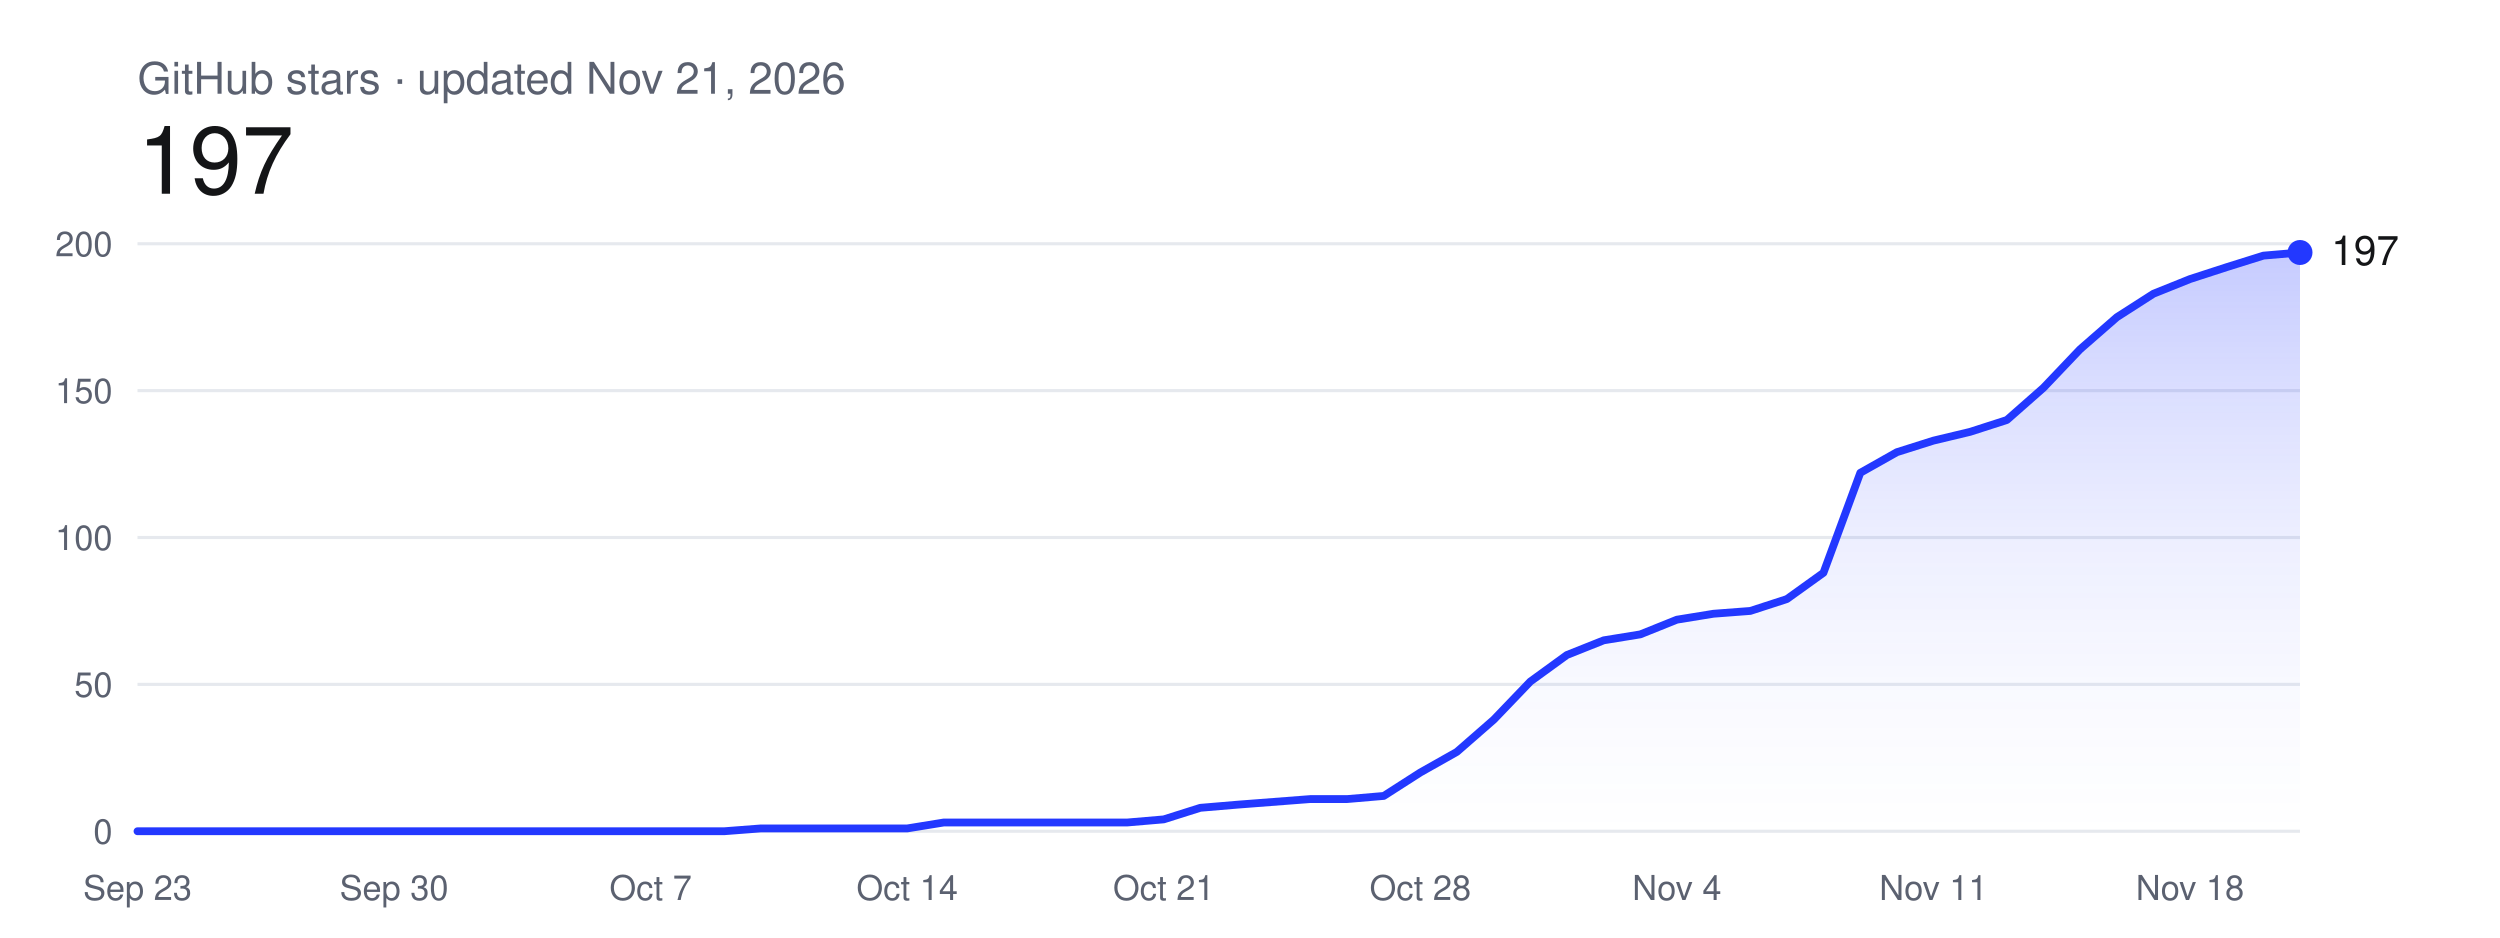
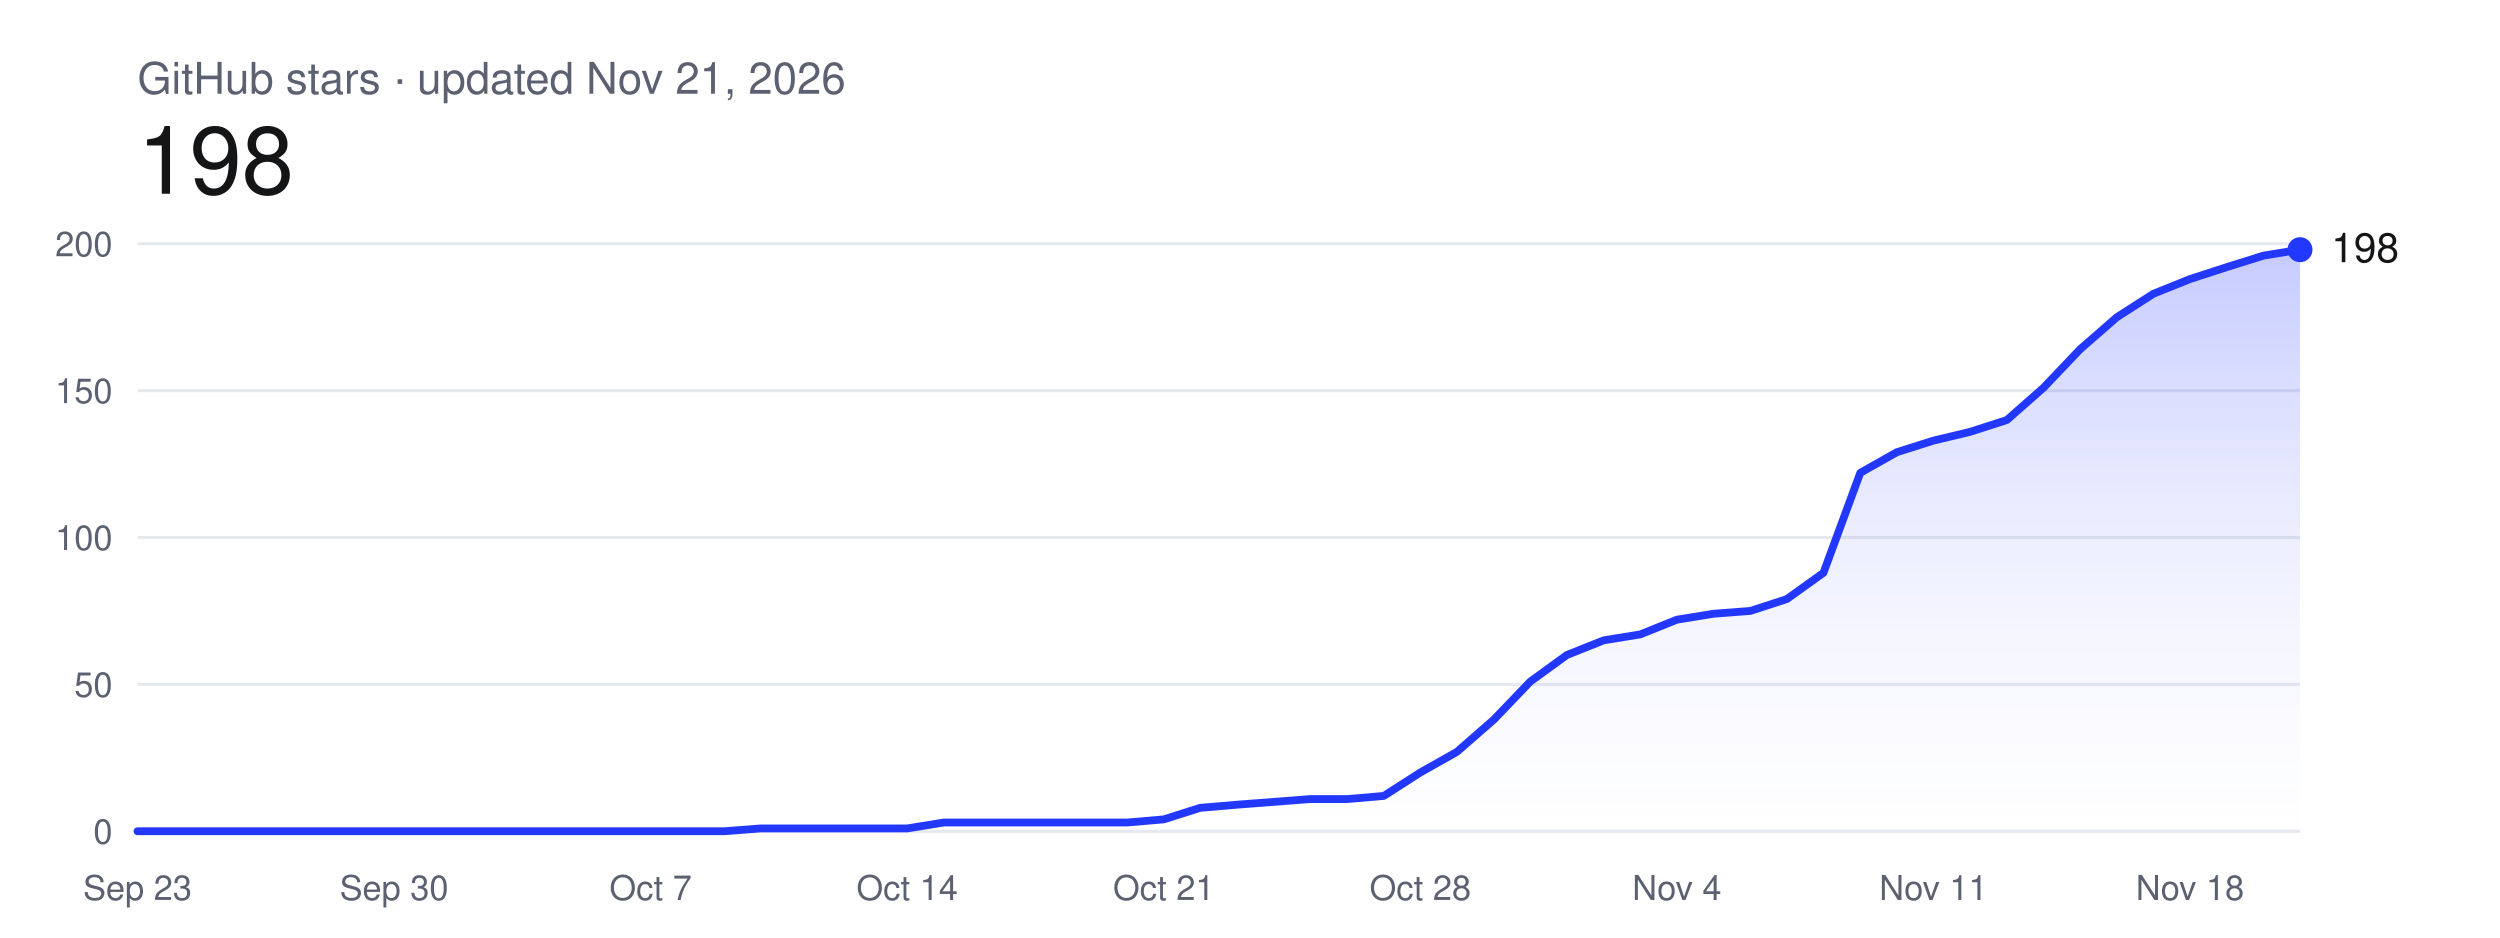
<svg xmlns="http://www.w3.org/2000/svg" width="800" height="300" viewBox="0 0 800 300" font-family="-apple-system, BlinkMacSystemFont, 'Segoe UI', Helvetica, Arial, sans-serif">
  <defs>
    <linearGradient id="a" x1="0" x2="0" y1="0" y2="1">
      <stop offset="0" stop-color="#2338ff" stop-opacity="0.26" />
      <stop offset="0.25" stop-color="#2338ff" stop-opacity="0.16" />
      <stop offset="0.5" stop-color="#2338ff" stop-opacity="0.08" />
      <stop offset="0.75" stop-color="#2338ff" stop-opacity="0.03" />
      <stop offset="1" stop-color="#2338ff" stop-opacity="0" />
    </linearGradient>
  </defs>
  <text x="44" y="30" font-size="14" fill="#5b6170">GitHub stars · updated Nov 21, 2026</text>
-   <text x="44" y="62" font-size="30" font-weight="300" fill="#141517">197</text>
+   <text x="44" y="62" font-size="30" font-weight="300" fill="#141517">198</text>
  <line x1="44" x2="736" y1="266.0" y2="266.0" stroke="#e6e9ee" stroke-width="1" />
  <text x="36" y="270.0" font-size="11" fill="#5b6170" text-anchor="end">0</text>
  <line x1="44" x2="736" y1="219.0" y2="219.0" stroke="#e6e9ee" stroke-width="1" />
  <text x="36" y="223.0" font-size="11" fill="#5b6170" text-anchor="end">50</text>
  <line x1="44" x2="736" y1="172.0" y2="172.0" stroke="#e6e9ee" stroke-width="1" />
  <text x="36" y="176.0" font-size="11" fill="#5b6170" text-anchor="end">100</text>
  <line x1="44" x2="736" y1="125.0" y2="125.0" stroke="#e6e9ee" stroke-width="1" />
  <text x="36" y="129.0" font-size="11" fill="#5b6170" text-anchor="end">150</text>
  <line x1="44" x2="736" y1="78.0" y2="78.0" stroke="#e6e9ee" stroke-width="1" />
  <text x="36" y="82.0" font-size="11" fill="#5b6170" text-anchor="end">200</text>
  <text x="44.0" y="288" font-size="11" fill="#5b6170" text-anchor="middle">Sep 23</text>
  <text x="126.1" y="288" font-size="11" fill="#5b6170" text-anchor="middle">Sep 30</text>
  <text x="208.2" y="288" font-size="11" fill="#5b6170" text-anchor="middle">Oct 7</text>
  <text x="290.3" y="288" font-size="11" fill="#5b6170" text-anchor="middle">Oct 14</text>
  <text x="372.4" y="288" font-size="11" fill="#5b6170" text-anchor="middle">Oct 21</text>
  <text x="454.5" y="288" font-size="11" fill="#5b6170" text-anchor="middle">Oct 28</text>
  <text x="536.6" y="288" font-size="11" fill="#5b6170" text-anchor="middle">Nov 4</text>
  <text x="618.7" y="288" font-size="11" fill="#5b6170" text-anchor="middle">Nov 11</text>
  <text x="700.8" y="288" font-size="11" fill="#5b6170" text-anchor="middle">Nov 18</text>
-   <polygon points="44,266.0 44.0,266.0 55.7,266.0 67.5,266.0 79.2,266.0 90.9,266.0 102.6,266.0 114.4,266.0 126.1,266.0 137.8,266.0 149.6,266.0 161.3,266.0 173.0,266.0 184.7,266.0 196.5,266.0 208.2,266.0 219.9,266.0 231.7,266.0 243.4,265.1 255.1,265.1 266.8,265.1 278.6,265.1 290.3,265.1 302.0,263.2 313.8,263.2 325.5,263.2 337.2,263.2 348.9,263.2 360.7,263.2 372.4,262.2 384.1,258.5 395.9,257.5 407.6,256.6 419.3,255.7 431.1,255.7 442.8,254.7 454.5,247.2 466.2,240.6 478.0,230.3 489.7,218.1 501.4,209.6 513.2,204.9 524.9,203.0 536.6,198.3 548.3,196.4 560.1,195.5 571.8,191.7 583.5,183.3 595.3,151.3 607.0,144.7 618.7,141.0 630.4,138.2 642.2,134.4 653.9,124.1 665.6,111.8 677.4,101.5 689.1,94.0 700.8,89.3 712.5,85.5 724.3,81.8 736.0,80.8 736.0,266.0" fill="url(#a)" />
-   <polyline points="44.0,266.0 55.7,266.0 67.5,266.0 79.2,266.0 90.9,266.0 102.6,266.0 114.4,266.0 126.1,266.0 137.8,266.0 149.6,266.0 161.3,266.0 173.0,266.0 184.7,266.0 196.5,266.0 208.2,266.0 219.9,266.0 231.7,266.0 243.4,265.1 255.1,265.1 266.8,265.1 278.6,265.1 290.3,265.1 302.0,263.2 313.8,263.2 325.5,263.2 337.2,263.2 348.9,263.2 360.7,263.2 372.4,262.2 384.1,258.5 395.9,257.5 407.6,256.6 419.3,255.7 431.1,255.7 442.8,254.7 454.5,247.2 466.2,240.6 478.0,230.3 489.7,218.1 501.4,209.6 513.2,204.9 524.9,203.0 536.6,198.3 548.3,196.4 560.1,195.5 571.8,191.7 583.5,183.3 595.3,151.3 607.0,144.7 618.7,141.0 630.4,138.2 642.2,134.4 653.9,124.1 665.6,111.8 677.4,101.5 689.1,94.0 700.8,89.3 712.5,85.5 724.3,81.8 736.0,80.8" fill="none" stroke="#2338ff" stroke-width="2.5" stroke-linejoin="round" stroke-linecap="round" />
-   <circle cx="736.0" cy="80.8" r="4" fill="#2338ff" />
-   <text x="746.0" y="84.8" font-size="13" fill="#141517">197</text>
+   <polygon points="44,266.0 44.0,266.0 55.7,266.0 67.5,266.0 79.2,266.0 90.9,266.0 102.6,266.0 114.4,266.0 126.1,266.0 137.8,266.0 149.6,266.0 161.3,266.0 173.0,266.0 184.7,266.0 196.5,266.0 208.2,266.0 219.9,266.0 231.7,266.0 243.4,265.1 255.1,265.1 266.8,265.1 278.6,265.1 290.3,265.1 302.0,263.2 313.8,263.2 325.5,263.2 337.2,263.2 348.9,263.2 360.7,263.2 372.4,262.2 384.1,258.5 395.9,257.5 407.6,256.6 419.3,255.7 431.1,255.7 442.8,254.7 454.5,247.2 466.2,240.6 478.0,230.3 489.7,218.1 501.4,209.6 513.2,204.9 524.9,203.0 536.6,198.3 548.3,196.4 560.1,195.5 571.8,191.7 583.5,183.3 595.3,151.3 607.0,144.7 618.7,141.0 630.4,138.2 642.2,134.4 653.9,124.1 665.6,111.8 677.4,101.5 689.1,94.0 700.8,89.3 712.5,85.5 724.3,81.8 736.0,79.9 736.0,266.0" fill="url(#a)" />
+   <polyline points="44.0,266.0 55.7,266.0 67.5,266.0 79.2,266.0 90.9,266.0 102.6,266.0 114.4,266.0 126.1,266.0 137.8,266.0 149.6,266.0 161.3,266.0 173.0,266.0 184.7,266.0 196.5,266.0 208.2,266.0 219.9,266.0 231.7,266.0 243.4,265.1 255.1,265.1 266.8,265.1 278.6,265.1 290.3,265.1 302.0,263.2 313.8,263.2 325.5,263.2 337.2,263.2 348.9,263.2 360.7,263.2 372.4,262.2 384.1,258.5 395.9,257.5 407.6,256.6 419.3,255.7 431.1,255.7 442.8,254.7 454.5,247.2 466.2,240.6 478.0,230.3 489.7,218.1 501.4,209.6 513.2,204.9 524.9,203.0 536.6,198.3 548.3,196.4 560.1,195.5 571.8,191.7 583.5,183.3 595.3,151.3 607.0,144.7 618.7,141.0 630.4,138.2 642.2,134.4 653.9,124.1 665.6,111.8 677.4,101.5 689.1,94.0 700.8,89.3 712.5,85.5 724.3,81.8 736.0,79.9" fill="none" stroke="#2338ff" stroke-width="2.5" stroke-linejoin="round" stroke-linecap="round" />
+   <circle cx="736.0" cy="79.9" r="4" fill="#2338ff" />
+   <text x="746.0" y="83.9" font-size="13" fill="#141517">198</text>
</svg>
